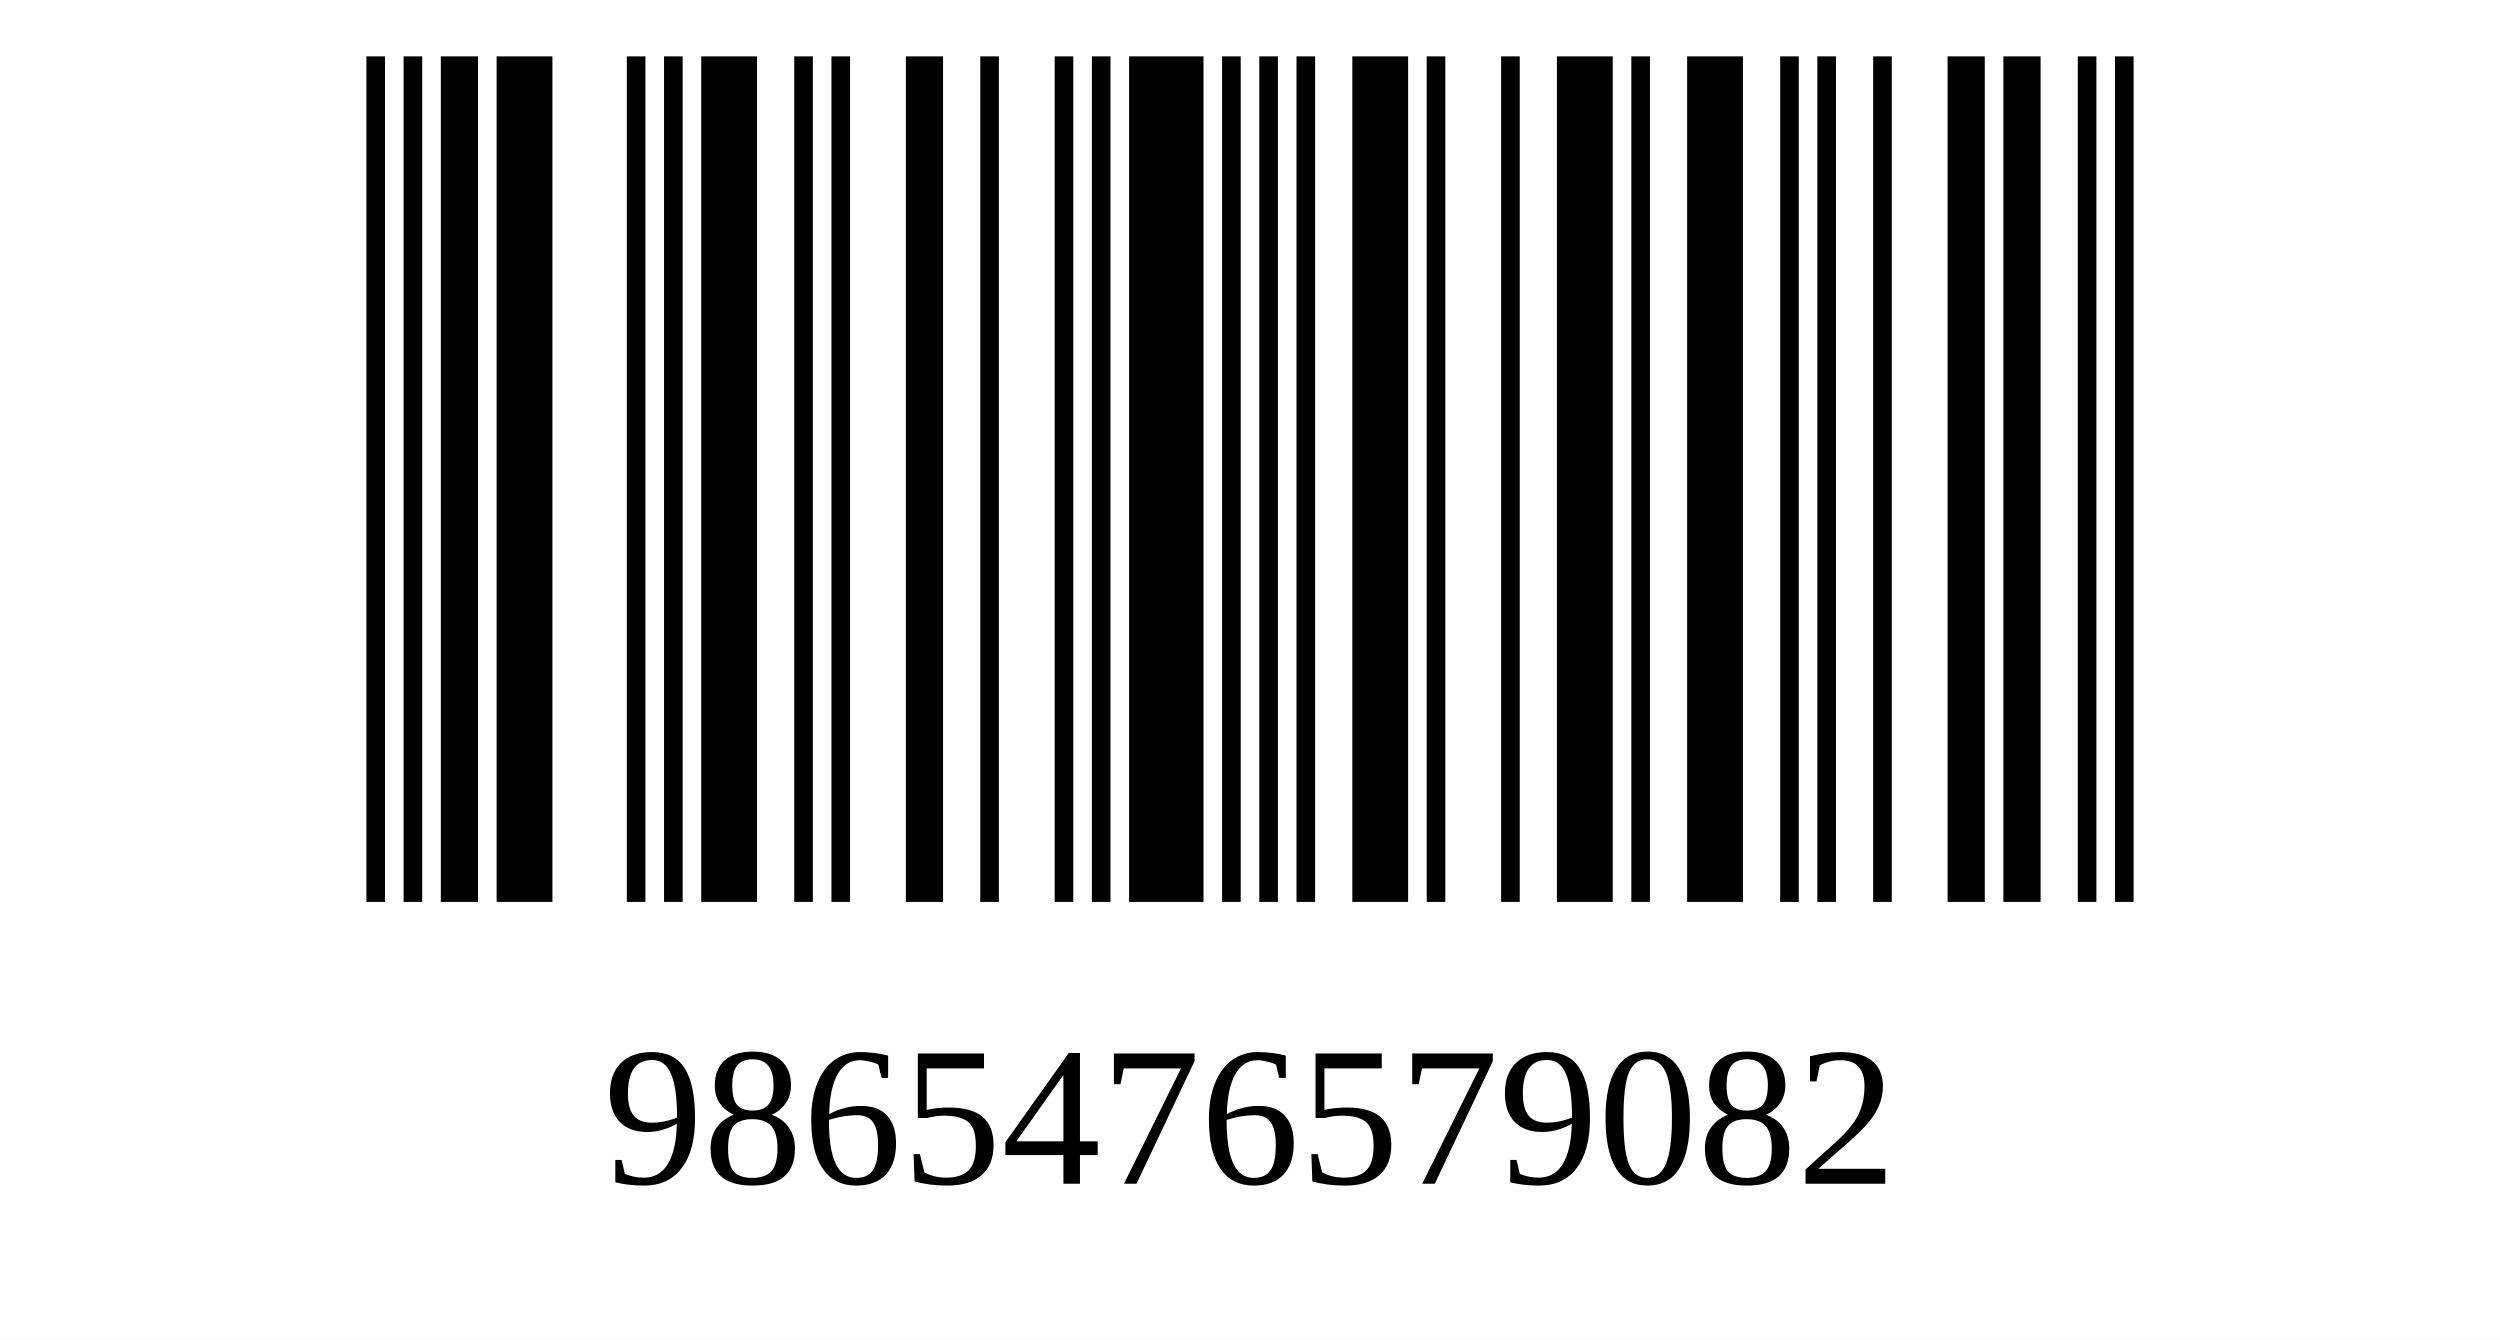
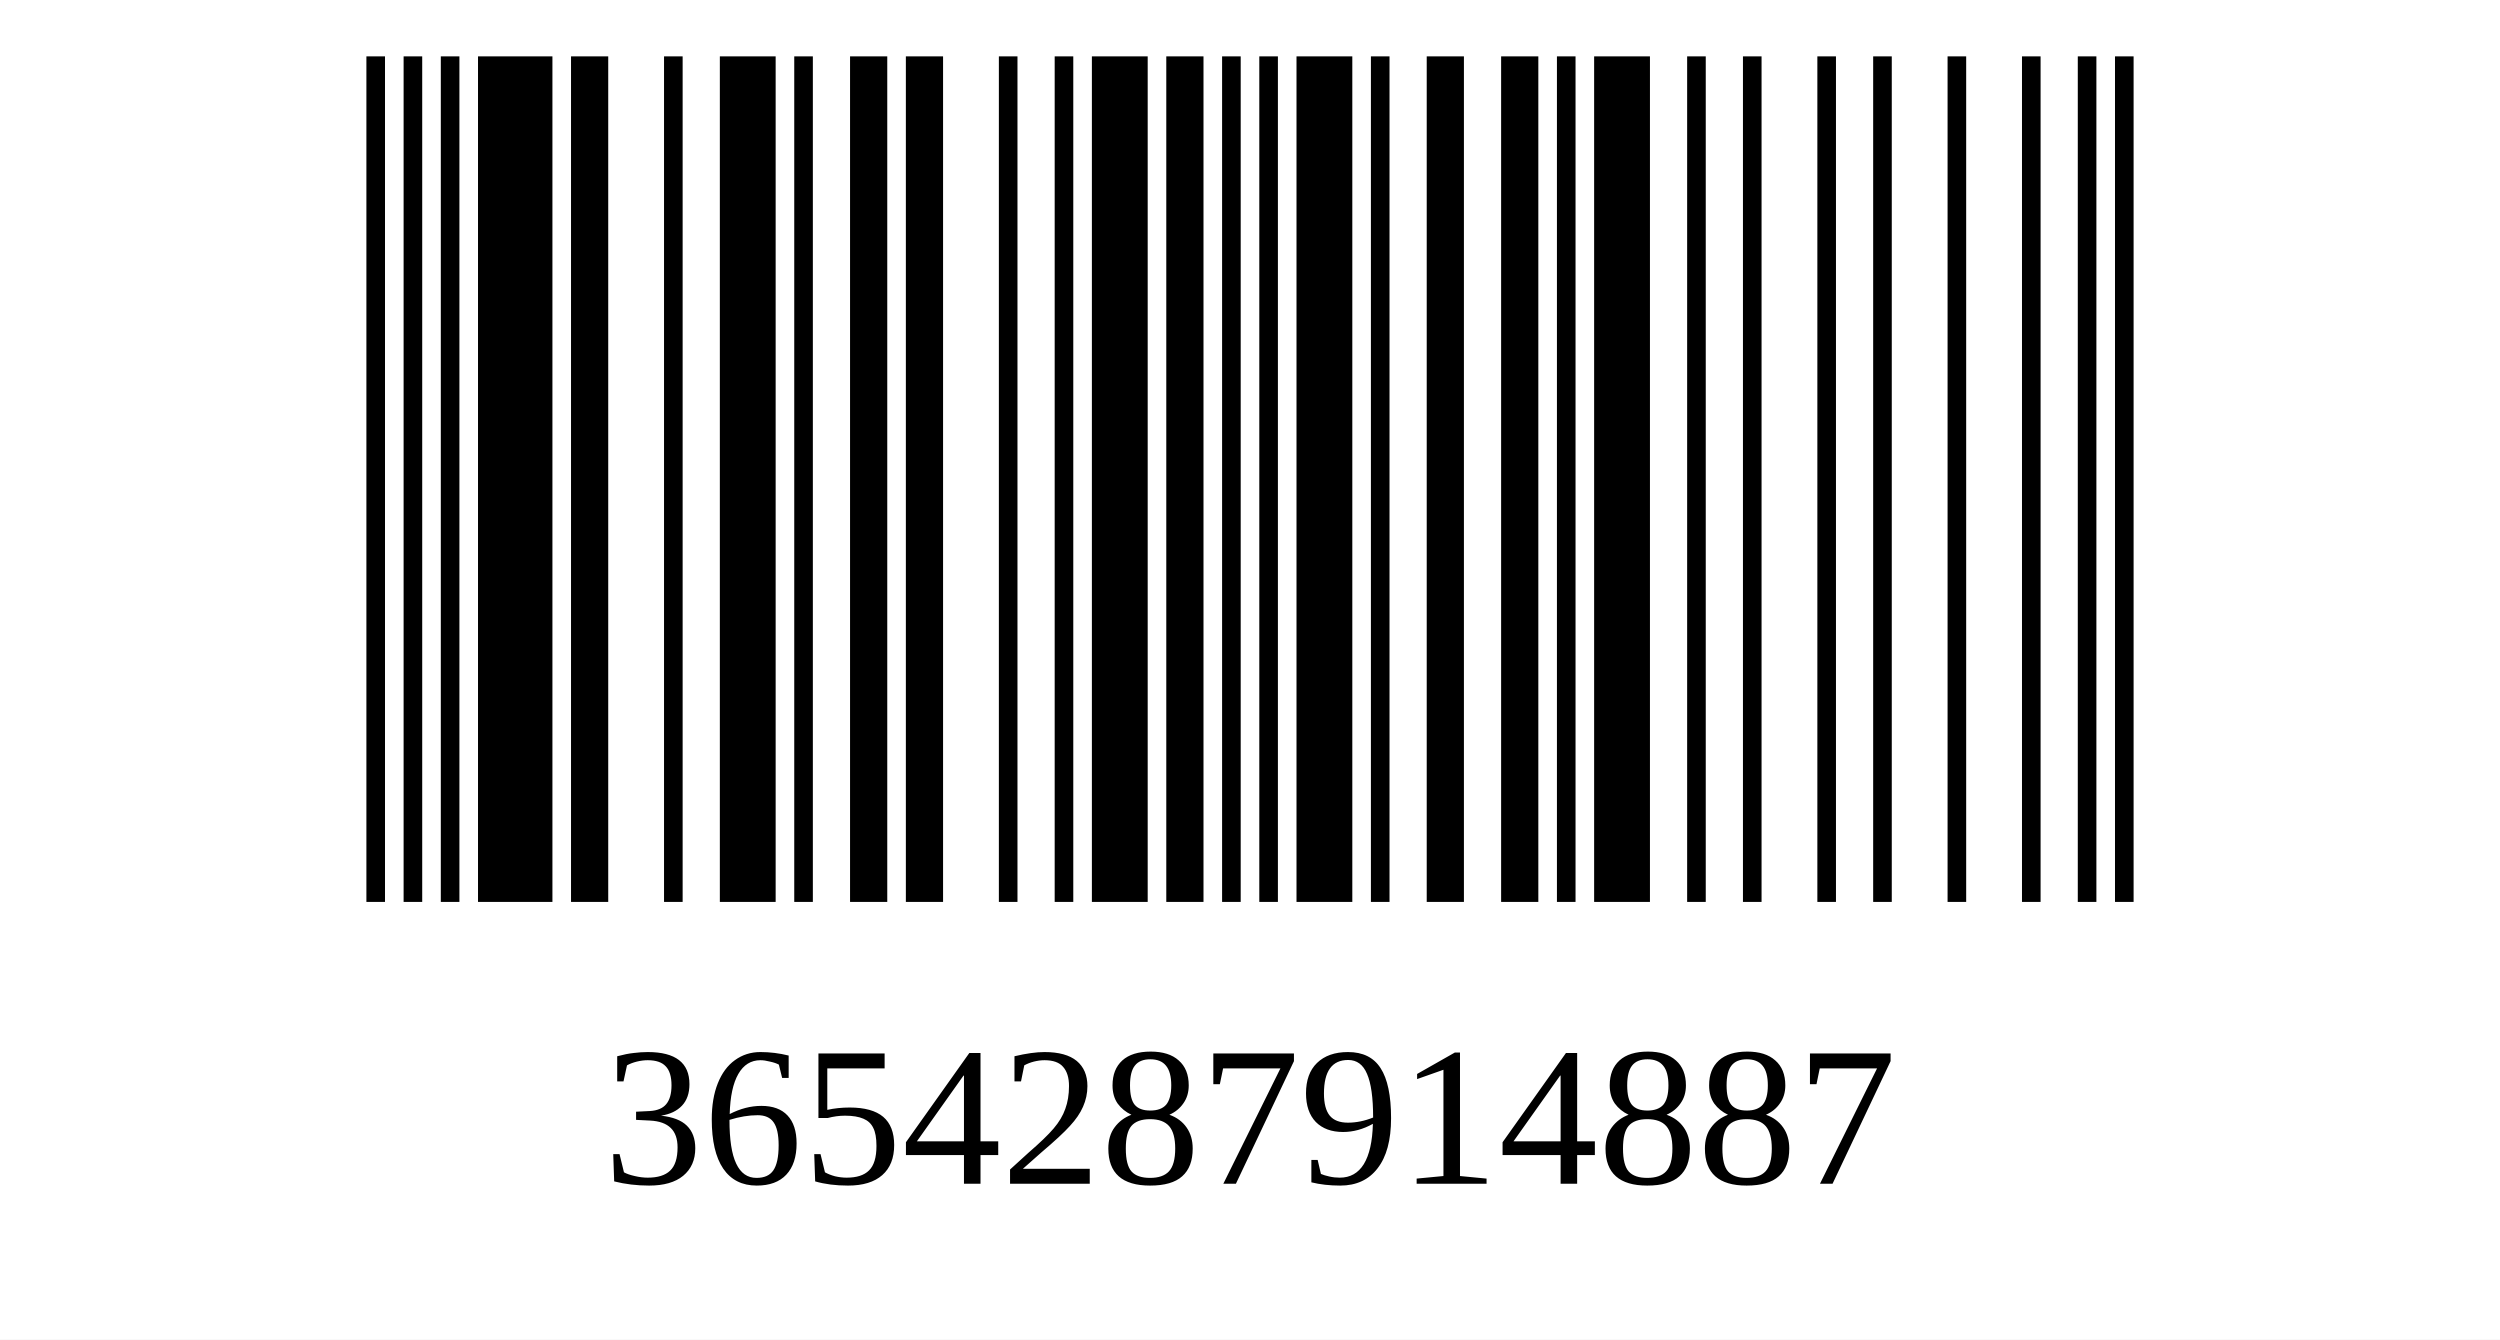
<svg xmlns="http://www.w3.org/2000/svg" version="1.1" width="44.350mm" height="23.764mm">
  <g id="barcode_group">
    <rect width="100%" height="100%" style="fill:white" />
    <rect x="6.500mm" y="1.000mm" width="0.330mm" height="15.000mm" style="fill:black;" />
    <rect x="7.160mm" y="1.000mm" width="0.330mm" height="15.000mm" style="fill:black;" />
-     <rect x="7.820mm" y="1.000mm" width="0.660mm" height="15.000mm" style="fill:black;" />
-     <rect x="8.810mm" y="1.000mm" width="0.990mm" height="15.000mm" style="fill:black;" />
-     <rect x="11.120mm" y="1.000mm" width="0.330mm" height="15.000mm" style="fill:black;" />
+     <rect x="7.820mm" y="1.000mm" width="0.330mm" height="15.000mm" style="fill:black;" />
+     <rect x="8.480mm" y="1.000mm" width="1.320mm" height="15.000mm" style="fill:black;" />
+     <rect x="10.130mm" y="1.000mm" width="0.660mm" height="15.000mm" style="fill:black;" />
    <rect x="11.780mm" y="1.000mm" width="0.330mm" height="15.000mm" style="fill:black;" />
-     <rect x="12.440mm" y="1.000mm" width="0.990mm" height="15.000mm" style="fill:black;" />
+     <rect x="12.770mm" y="1.000mm" width="0.990mm" height="15.000mm" style="fill:black;" />
    <rect x="14.090mm" y="1.000mm" width="0.330mm" height="15.000mm" style="fill:black;" />
-     <rect x="14.750mm" y="1.000mm" width="0.330mm" height="15.000mm" style="fill:black;" />
+     <rect x="15.080mm" y="1.000mm" width="0.660mm" height="15.000mm" style="fill:black;" />
    <rect x="16.070mm" y="1.000mm" width="0.660mm" height="15.000mm" style="fill:black;" />
-     <rect x="17.390mm" y="1.000mm" width="0.330mm" height="15.000mm" style="fill:black;" />
+     <rect x="17.720mm" y="1.000mm" width="0.330mm" height="15.000mm" style="fill:black;" />
    <rect x="18.710mm" y="1.000mm" width="0.330mm" height="15.000mm" style="fill:black;" />
-     <rect x="19.370mm" y="1.000mm" width="0.330mm" height="15.000mm" style="fill:black;" />
-     <rect x="20.030mm" y="1.000mm" width="1.320mm" height="15.000mm" style="fill:black;" />
+     <rect x="19.370mm" y="1.000mm" width="0.990mm" height="15.000mm" style="fill:black;" />
+     <rect x="20.690mm" y="1.000mm" width="0.660mm" height="15.000mm" style="fill:black;" />
    <rect x="21.680mm" y="1.000mm" width="0.330mm" height="15.000mm" style="fill:black;" />
    <rect x="22.340mm" y="1.000mm" width="0.330mm" height="15.000mm" style="fill:black;" />
-     <rect x="23.000mm" y="1.000mm" width="0.330mm" height="15.000mm" style="fill:black;" />
-     <rect x="23.990mm" y="1.000mm" width="0.990mm" height="15.000mm" style="fill:black;" />
-     <rect x="25.310mm" y="1.000mm" width="0.330mm" height="15.000mm" style="fill:black;" />
-     <rect x="26.630mm" y="1.000mm" width="0.330mm" height="15.000mm" style="fill:black;" />
-     <rect x="27.620mm" y="1.000mm" width="0.990mm" height="15.000mm" style="fill:black;" />
-     <rect x="28.940mm" y="1.000mm" width="0.330mm" height="15.000mm" style="fill:black;" />
-     <rect x="29.930mm" y="1.000mm" width="0.990mm" height="15.000mm" style="fill:black;" />
-     <rect x="31.580mm" y="1.000mm" width="0.330mm" height="15.000mm" style="fill:black;" />
+     <rect x="23.000mm" y="1.000mm" width="0.990mm" height="15.000mm" style="fill:black;" />
+     <rect x="24.320mm" y="1.000mm" width="0.330mm" height="15.000mm" style="fill:black;" />
+     <rect x="25.310mm" y="1.000mm" width="0.660mm" height="15.000mm" style="fill:black;" />
+     <rect x="26.630mm" y="1.000mm" width="0.660mm" height="15.000mm" style="fill:black;" />
+     <rect x="27.620mm" y="1.000mm" width="0.330mm" height="15.000mm" style="fill:black;" />
+     <rect x="28.280mm" y="1.000mm" width="0.990mm" height="15.000mm" style="fill:black;" />
+     <rect x="29.930mm" y="1.000mm" width="0.330mm" height="15.000mm" style="fill:black;" />
+     <rect x="30.920mm" y="1.000mm" width="0.330mm" height="15.000mm" style="fill:black;" />
    <rect x="32.240mm" y="1.000mm" width="0.330mm" height="15.000mm" style="fill:black;" />
    <rect x="33.230mm" y="1.000mm" width="0.330mm" height="15.000mm" style="fill:black;" />
-     <rect x="34.550mm" y="1.000mm" width="0.660mm" height="15.000mm" style="fill:black;" />
-     <rect x="35.540mm" y="1.000mm" width="0.660mm" height="15.000mm" style="fill:black;" />
+     <rect x="34.550mm" y="1.000mm" width="0.330mm" height="15.000mm" style="fill:black;" />
+     <rect x="35.870mm" y="1.000mm" width="0.330mm" height="15.000mm" style="fill:black;" />
    <rect x="36.860mm" y="1.000mm" width="0.330mm" height="15.000mm" style="fill:black;" />
    <rect x="37.520mm" y="1.000mm" width="0.330mm" height="15.000mm" style="fill:black;" />
-     <text x="22.175mm" y="21.000mm" style="fill:black;font-size:10pt;text-anchor:middle;">9865476579082</text>
+     <text x="22.175mm" y="21.000mm" style="fill:black;font-size:10pt;text-anchor:middle;">3654287914887</text>
  </g>
</svg>
